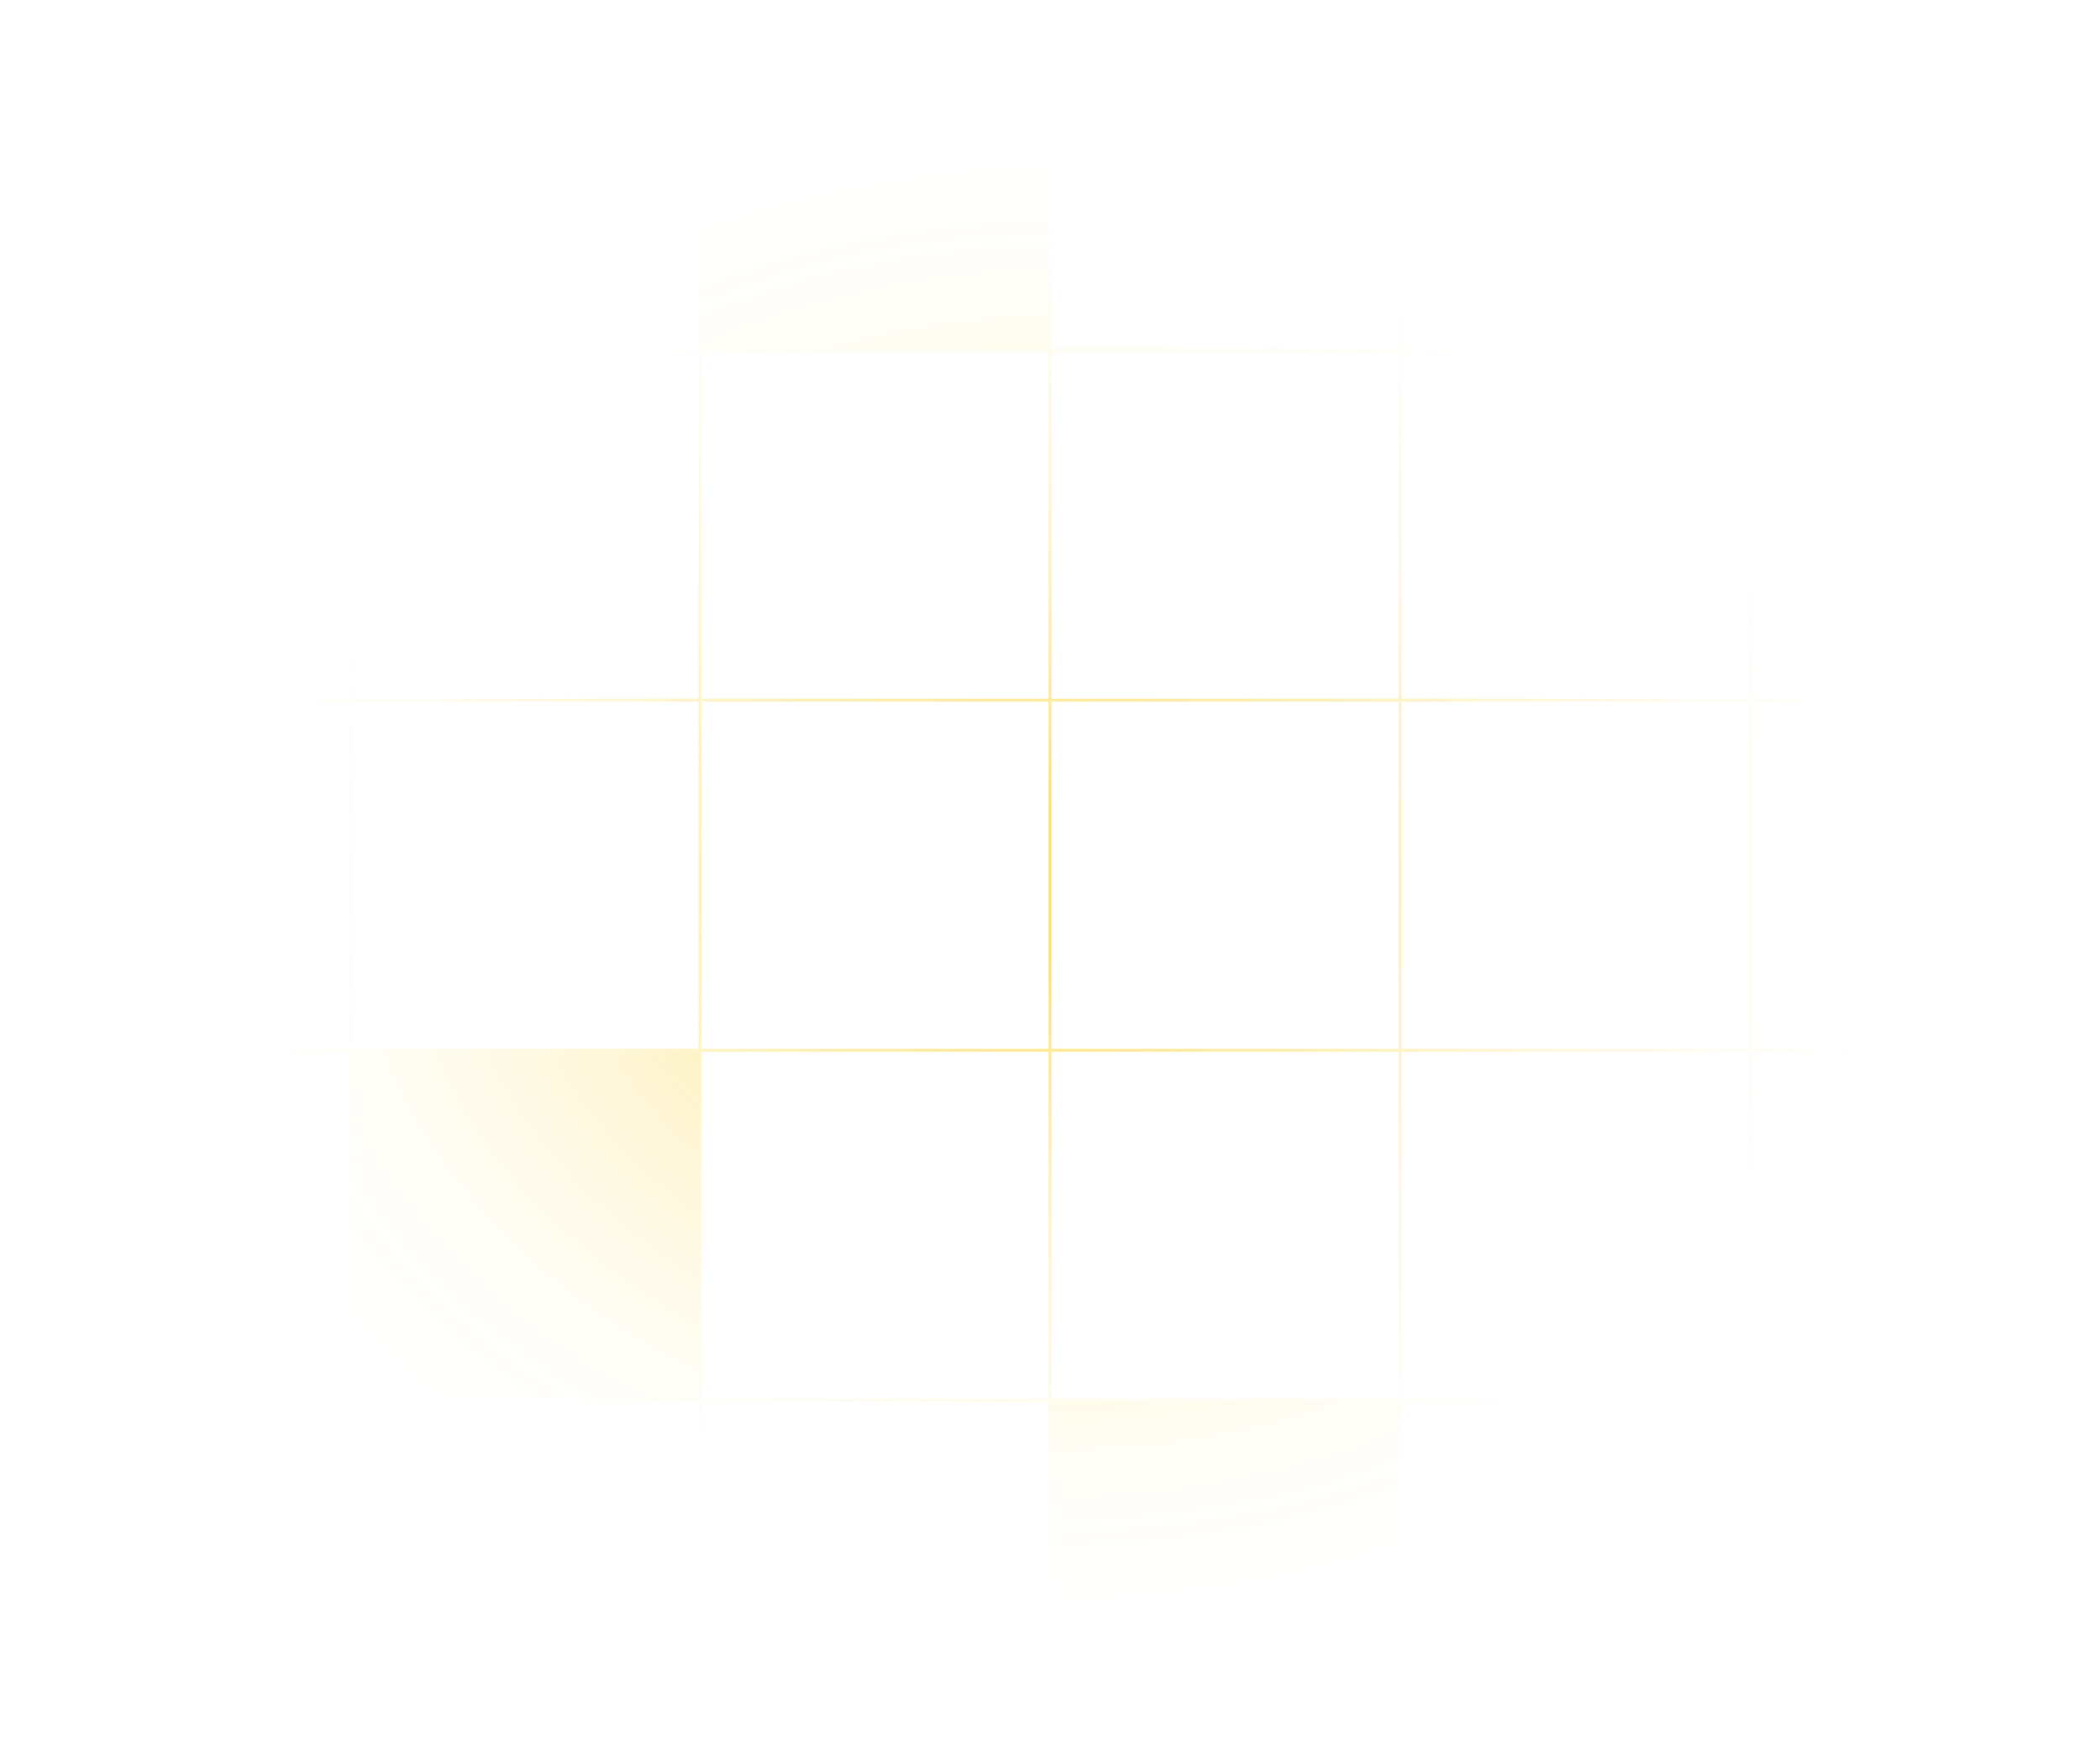
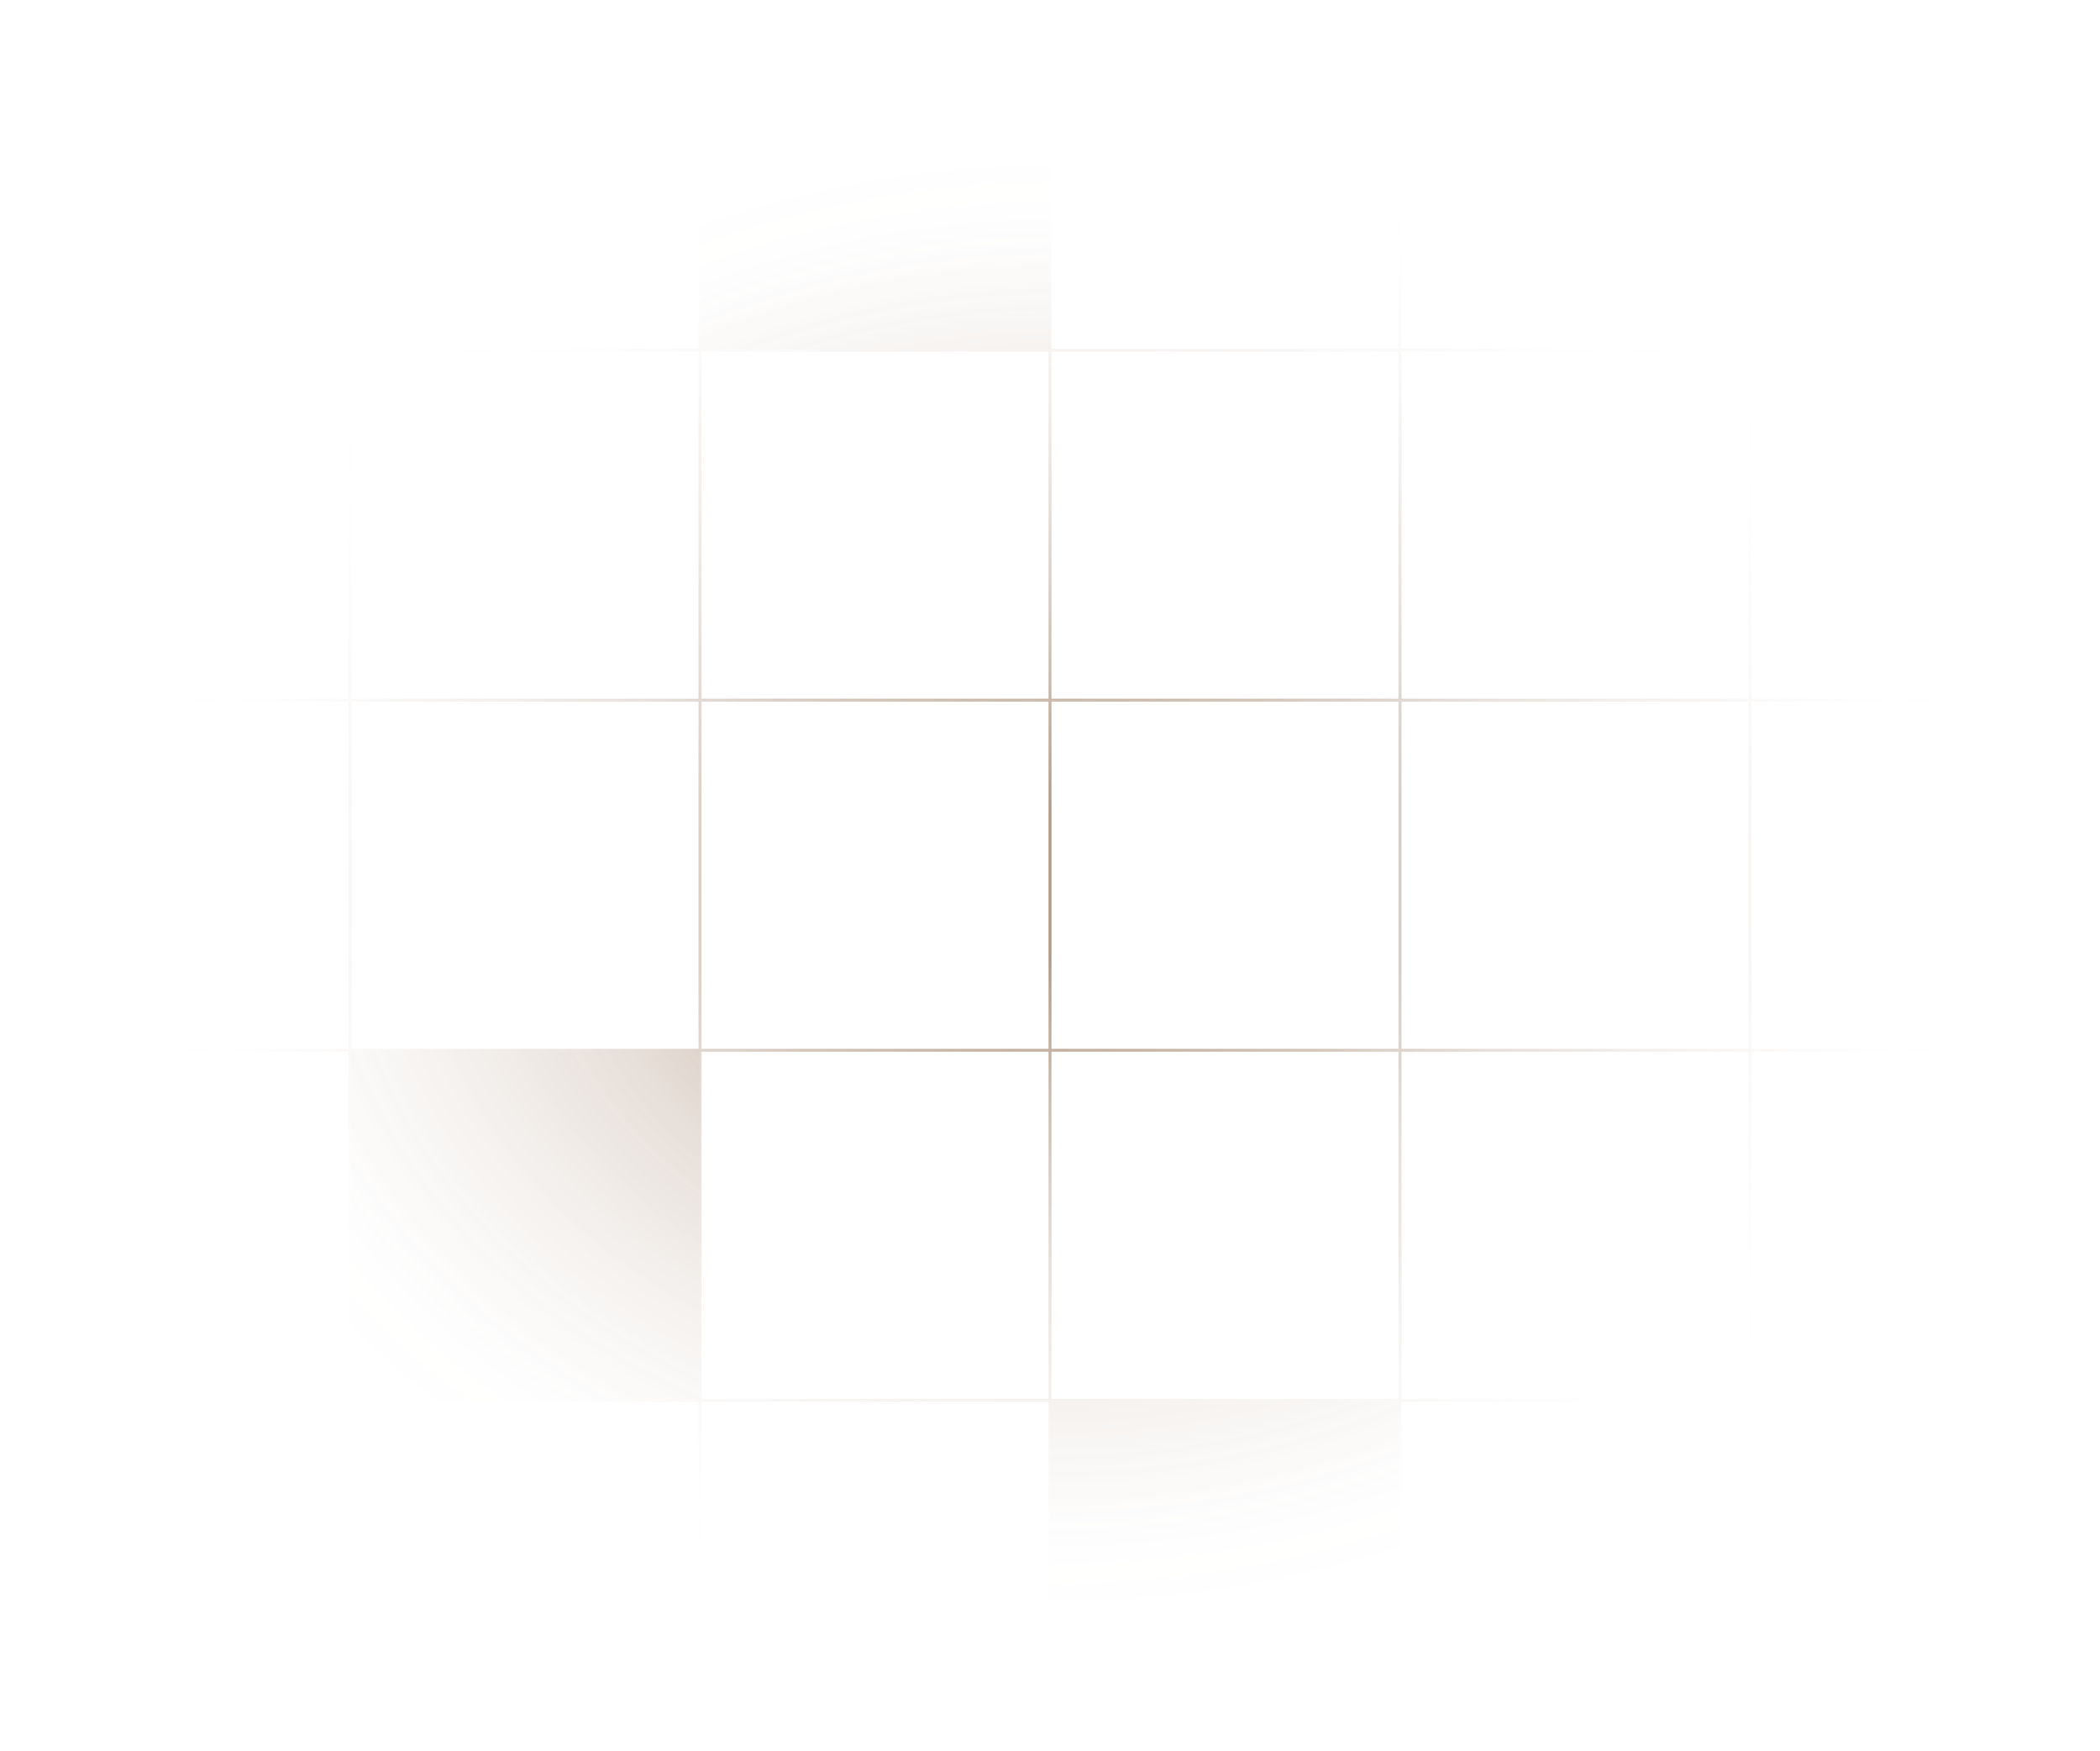
<svg xmlns="http://www.w3.org/2000/svg" id="Layer_1" data-name="Layer 1" viewBox="0 0 717.6 598">
  <defs>
    <style>
      .cls-1 {
        mask: url(#mask);
      }

      .cls-2 {
        fill: url(#radial-gradient);
      }

      .cls-2, .cls-3, .cls-4 {
        stroke-width: 0px;
      }

      .cls-5 {
        opacity: .71;
      }

      .cls-4 {
-         fill: #fcd539;
+         fill: #8F6B4F;
      }
    </style>
    <radialGradient id="radial-gradient" cx="362.2" cy="301.56" fx="362.2" fy="301.56" r="310.6" gradientTransform="translate(-1.29 62.25) rotate(-.31) scale(1 .8)" gradientUnits="userSpaceOnUse">
      <stop offset=".1" stop-color="#fff" stop-opacity=".98" />
      <stop offset=".15" stop-color="#e4e4e4" stop-opacity=".98" />
      <stop offset=".28" stop-color="#a9a9a9" stop-opacity=".99" />
      <stop offset=".42" stop-color="#757575" stop-opacity=".99" />
      <stop offset=".54" stop-color="#4b4b4b" stop-opacity=".99" />
      <stop offset=".67" stop-color="#2a2a2a" stop-opacity="1" />
      <stop offset=".79" stop-color="#121212" stop-opacity="1" />
      <stop offset=".9" stop-color="#040404" stop-opacity="1" />
      <stop offset="1" stop-color="#000" />
    </radialGradient>
    <mask id="mask" x="0" y="-2.09" width="726.8" height="602.17" maskUnits="userSpaceOnUse">
      <g>
        <rect class="cls-2" x="5.3" y="-1.58" width="721" height="601.17" />
        <path class="cls-3" d="M725.8-1.09v600.17H5.8V-1.09h720M726.8-2.09H4.8v602.17h722V-2.09h0Z" />
      </g>
    </mask>
  </defs>
  <g class="cls-1">
    <g>
      <g class="cls-5">
        <path class="cls-4" d="M119.1.5v118.6H.5V.5h118.6M119.6,0H0v119.6h119.6V0h0Z" />
      </g>
      <g class="cls-5">
        <path class="cls-4" d="M238.7.5v118.6h-118.6V.5h118.6M239.2,0h-119.6v119.6h119.6V0h0Z" />
      </g>
      <g class="cls-5">
        <rect class="cls-4" x="239.45" y=".25" width="119.1" height="119.1" />
        <path class="cls-4" d="M358.3.5v118.6h-118.6V.5h118.6M358.8,0h-119.6v119.6h119.6V0h0Z" />
      </g>
      <g class="cls-5">
        <path class="cls-4" d="M477.9.5v118.6h-118.6V.5h118.6M478.4,0h-119.6v119.6h119.6V0h0Z" />
      </g>
      <g class="cls-5">
        <path class="cls-4" d="M597.5.5v118.6h-118.6V.5h118.6M598,0h-119.6v119.6h119.6V0h0Z" />
      </g>
      <g class="cls-5">
        <path class="cls-4" d="M717.1.5v118.6h-118.6V.5h118.6M717.6,0h-119.6v119.6h119.6V0h0Z" />
      </g>
      <g class="cls-5">
        <path class="cls-4" d="M119.1,120.1v118.6H.5v-118.6h118.6M119.6,119.6H0v119.6h119.6v-119.6h0Z" />
      </g>
      <g class="cls-5">
        <path class="cls-4" d="M238.7,120.1v118.6h-118.6v-118.6h118.6M239.2,119.6h-119.6v119.6h119.6v-119.6h0Z" />
      </g>
      <g class="cls-5">
        <path class="cls-4" d="M358.3,120.1v118.6h-118.6v-118.6h118.6M358.8,119.6h-119.6v119.6h119.6v-119.6h0Z" />
      </g>
      <g class="cls-5">
        <path class="cls-4" d="M477.9,120.1v118.6h-118.6v-118.6h118.6M478.4,119.6h-119.6v119.6h119.6v-119.6h0Z" />
      </g>
      <g class="cls-5">
        <path class="cls-4" d="M597.5,120.1v118.6h-118.6v-118.6h118.6M598,119.6h-119.6v119.6h119.6v-119.6h0Z" />
      </g>
      <g class="cls-5">
        <path class="cls-4" d="M717.1,120.1v118.6h-118.6v-118.6h118.6M717.6,119.6h-119.6v119.6h119.6v-119.6h0Z" />
      </g>
      <g class="cls-5">
        <path class="cls-4" d="M119.1,239.7v118.6H.5v-118.6h118.6M119.6,239.2H0v119.6h119.6v-119.6h0Z" />
      </g>
      <g class="cls-5">
        <path class="cls-4" d="M238.7,239.7v118.6h-118.6v-118.6h118.6M239.2,239.2h-119.6v119.6h119.6v-119.6h0Z" />
      </g>
      <g class="cls-5">
        <path class="cls-4" d="M358.3,239.7v118.6h-118.6v-118.6h118.6M358.8,239.2h-119.6v119.6h119.6v-119.6h0Z" />
      </g>
      <g class="cls-5">
        <path class="cls-4" d="M477.9,239.7v118.6h-118.6v-118.6h118.6M478.4,239.2h-119.6v119.6h119.6v-119.6h0Z" />
      </g>
      <g class="cls-5">
        <path class="cls-4" d="M597.5,239.7v118.6h-118.6v-118.6h118.6M598,239.2h-119.6v119.6h119.6v-119.6h0Z" />
      </g>
      <g class="cls-5">
        <path class="cls-4" d="M717.1,239.7v118.6h-118.6v-118.6h118.6M717.6,239.2h-119.6v119.6h119.6v-119.6h0Z" />
      </g>
      <g class="cls-5">
        <path class="cls-4" d="M119.1,359.3v118.6H.5v-118.6h118.6M119.6,358.8H0v119.6h119.6v-119.6h0Z" />
      </g>
      <g class="cls-5">
        <rect class="cls-4" x="119.85" y="359.05" width="119.1" height="119.1" />
        <path class="cls-4" d="M238.7,359.3v118.6h-118.6v-118.6h118.6M239.2,358.8h-119.6v119.6h119.6v-119.6h0Z" />
      </g>
      <g class="cls-5">
        <path class="cls-4" d="M358.3,359.3v118.6h-118.6v-118.6h118.6M358.8,358.8h-119.6v119.6h119.6v-119.6h0Z" />
      </g>
      <g class="cls-5">
        <path class="cls-4" d="M477.9,359.3v118.6h-118.6v-118.6h118.6M478.4,358.8h-119.6v119.6h119.6v-119.6h0Z" />
      </g>
      <g class="cls-5">
        <path class="cls-4" d="M597.5,359.3v118.6h-118.6v-118.6h118.6M598,358.8h-119.6v119.6h119.6v-119.6h0Z" />
      </g>
      <g class="cls-5">
        <path class="cls-4" d="M717.1,359.3v118.6h-118.6v-118.6h118.6M717.6,358.8h-119.6v119.6h119.6v-119.6h0Z" />
      </g>
      <g class="cls-5">
        <path class="cls-4" d="M119.1,478.9v118.6H.5v-118.6h118.6M119.6,478.4H0v119.6h119.6v-119.6h0Z" />
      </g>
      <g class="cls-5">
        <path class="cls-4" d="M238.7,478.9v118.6h-118.6v-118.6h118.6M239.2,478.4h-119.6v119.6h119.6v-119.6h0Z" />
      </g>
      <g class="cls-5">
        <path class="cls-4" d="M358.3,478.9v118.6h-118.6v-118.6h118.6M358.8,478.4h-119.6v119.6h119.6v-119.6h0Z" />
      </g>
      <g class="cls-5">
        <rect class="cls-4" x="359.05" y="478.65" width="119.1" height="119.1" />
        <path class="cls-4" d="M477.9,478.9v118.6h-118.6v-118.6h118.6M478.4,478.4h-119.6v119.6h119.6v-119.6h0Z" />
      </g>
      <g class="cls-5">
        <path class="cls-4" d="M597.5,478.9v118.6h-118.6v-118.6h118.6M598,478.4h-119.6v119.6h119.6v-119.6h0Z" />
      </g>
      <g class="cls-5">
        <path class="cls-4" d="M717.1,478.9v118.6h-118.6v-118.6h118.6M717.6,478.4h-119.6v119.6h119.6v-119.6h0Z" />
      </g>
    </g>
  </g>
</svg>
